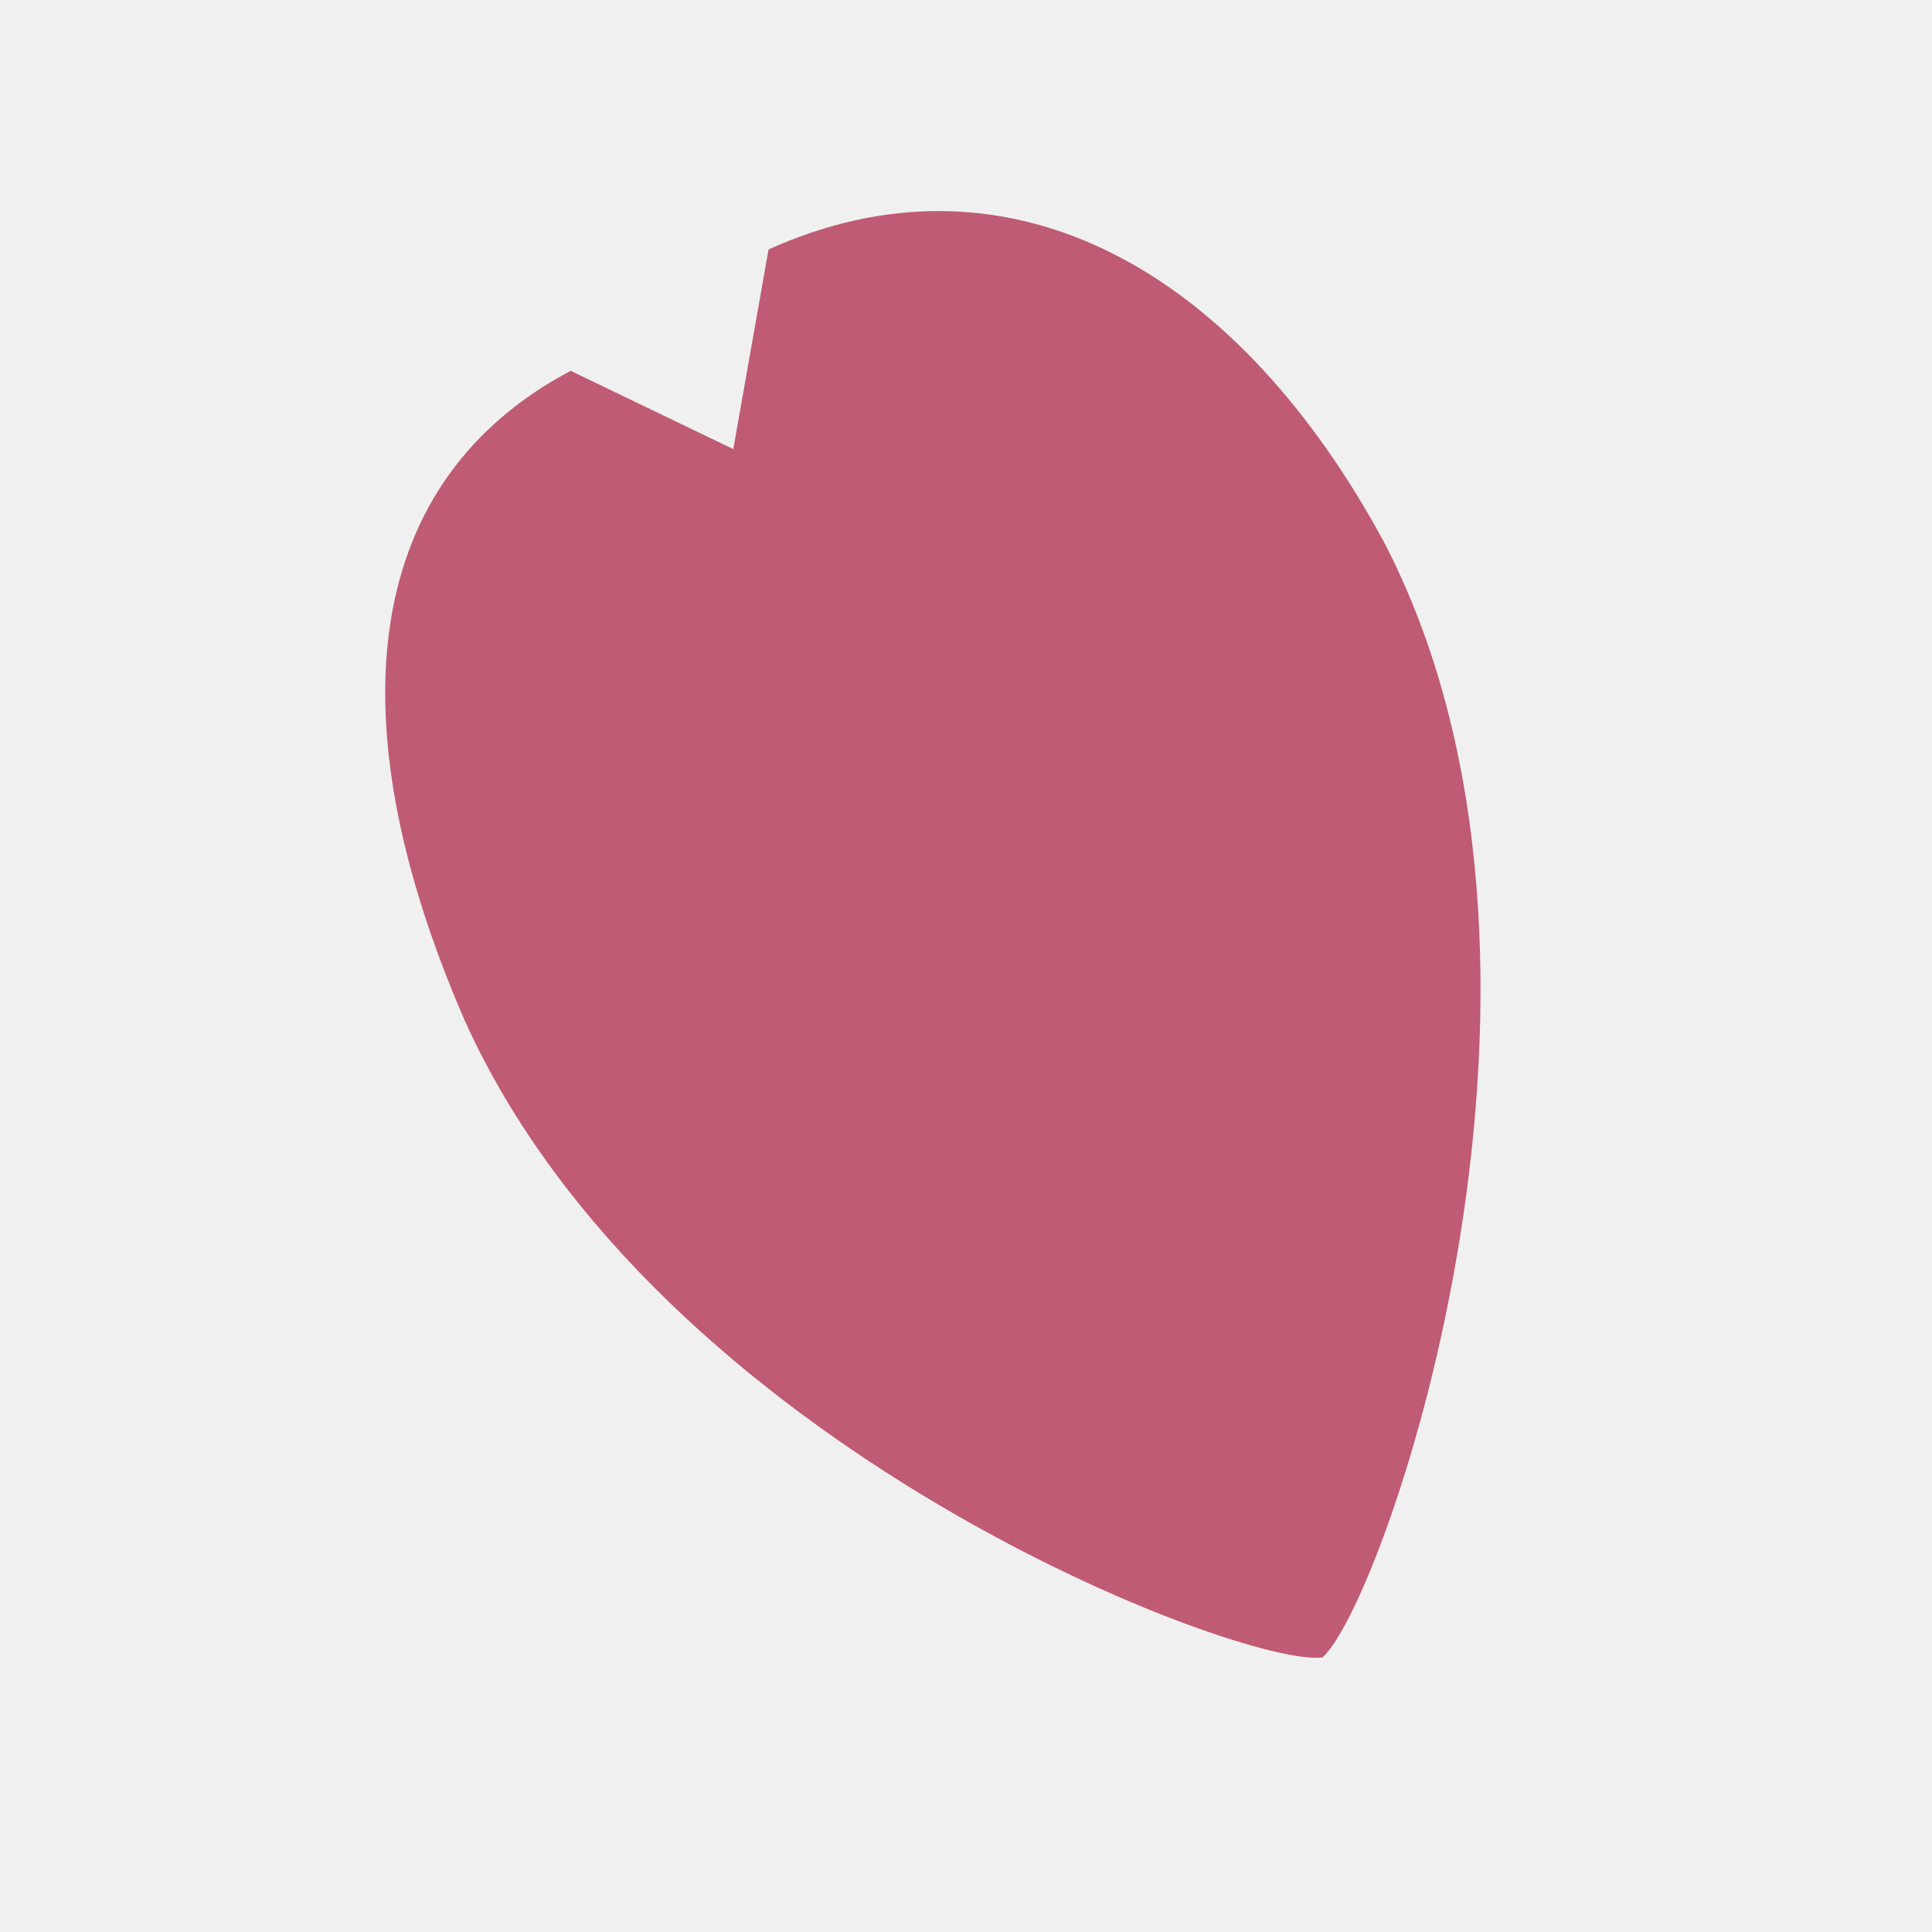
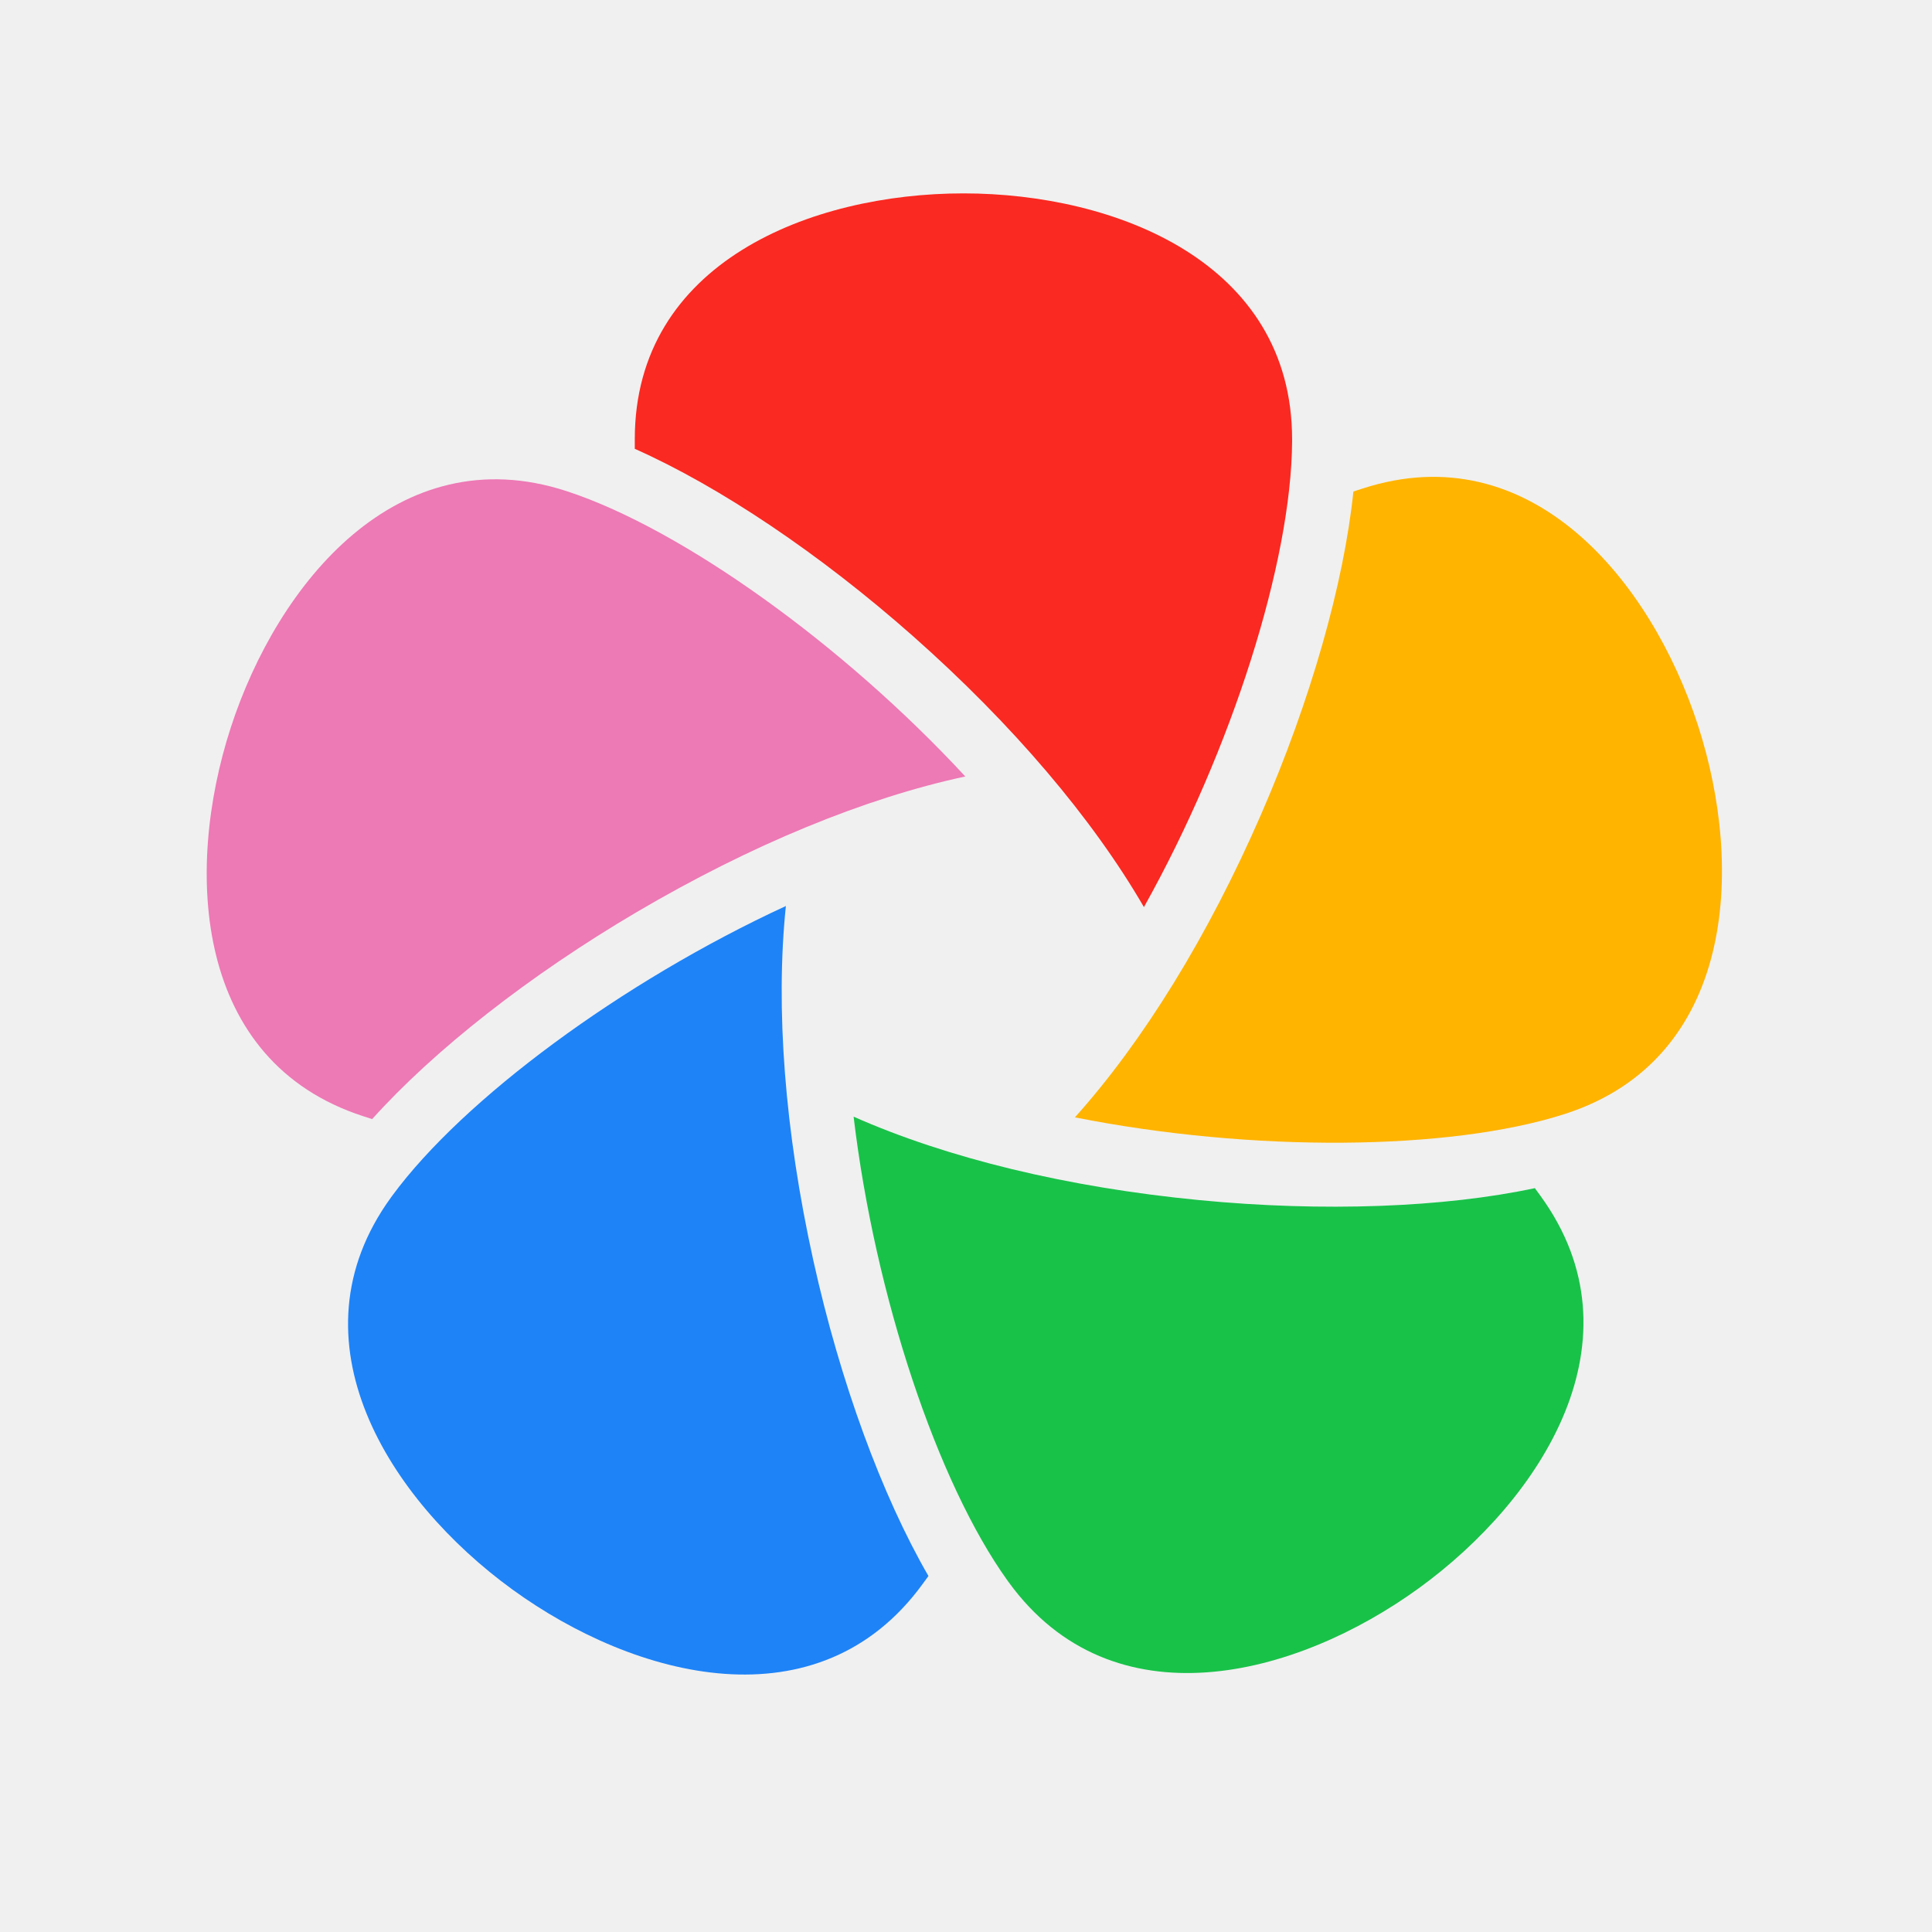
<svg xmlns="http://www.w3.org/2000/svg" width="35" height="35" viewBox="0 0 35 35" fill="none">
-   <style>.a{animation-duration:3.4s;animation-iteration-count:infinite;animation-timing-function:linear}.lay{animation-name:lay}@keyframes lay{0%,4.41%{stroke-dashoffset:30.00;animation-timing-function:cubic-bezier(0.45,0.05,0.25,1)}30.88%,100%{stroke-dashoffset:0}}.go{animation-name:go}@keyframes go{0%,83.82%{opacity:1}94.12%,100%{opacity:0}}.s16,.s24{display:none}@media (max-width:18.5px){.big{display:none}.s16{display:inline}}@media (max-width:18.5px) and (min-resolution:1.25dppx){.s16{display:none}.s24{display:inline}}@media (prefers-reduced-motion:reduce){.a{animation:none}}</style>
-   <defs>
-     <mask id="m" maskUnits="userSpaceOnUse" x="0" y="0" width="35" height="35">
-       <path class="a lay" d="M24.256 30.633L11.105 3.669" stroke="#fff" stroke-width="21.06" stroke-linecap="round" stroke-dasharray="30.00 72.12" stroke-dashoffset="0" />
-     </mask>
-   </defs>
-   <g class="a go" fill="#bf5b74" mask="url(#m)">
-     <path class="big" d="M23.960 30.025C25.105 28.986 29.101 17.469 25.041 9.761C22.254 4.662 18.108 2.629 13.923 4.519L13.284 8.136L10.339 6.718C6.637 8.674 5.992 12.894 8.412 18.472C11.903 26.245 22.557 30.228 23.960 30.025Z" />
-     <path class="s16" shape-rendering="crispEdges" d="M15.312 2.188h8.75v2.188h-8.75z M6.562 4.375h4.375v2.188h-4.375z M13.125 4.375h13.125v2.188h-13.125z M4.375 6.562h21.875v2.188h-21.875z M4.375 8.75h24.062v2.188h-24.062z M4.375 10.938h24.062v2.188h-24.062z M4.375 13.125h24.062v2.188h-24.062z M6.562 15.312h21.875v2.188h-21.875z M6.562 17.5h21.875v2.188h-21.875z M8.75 19.688h19.688v2.188h-19.688z M10.938 21.875h17.5v2.188h-17.5z M13.125 24.062h15.312v2.188h-15.312z M15.312 26.25h10.938v2.188h-10.938z M17.5 28.438h6.562v2.188h-6.562z M19.688 30.625h4.375v2.188h-4.375z" />
-     <path class="s24" shape-rendering="crispEdges" d="M13.125 1.458h7.292v1.458h-7.292z M11.667 2.917h11.667v1.458h-11.667z M7.292 4.375h2.917v1.458h-2.917z M13.125 4.375h11.667v1.458h-11.667z M5.833 5.833h4.375v1.458h-4.375z M11.667 5.833h13.125v1.458h-13.125z M5.833 7.292h20.417v1.458h-20.417z M4.375 8.75h21.875v1.458h-21.875z M4.375 10.208h23.333v1.458h-23.333z M4.375 11.667h23.333v1.458h-23.333z M4.375 13.125h23.333v1.458h-23.333z M4.375 14.583h23.333v1.458h-23.333z M5.833 16.042h21.875v1.458h-21.875z M5.833 17.5h21.875v1.458h-21.875z M7.292 18.958h20.417v1.458h-20.417z M7.292 20.417h20.417v1.458h-20.417z M8.75 21.875h18.958v1.458h-18.958z M10.208 23.333h17.5v1.458h-17.5z M11.667 24.792h14.583v1.458h-14.583z M13.125 26.25h13.125v1.458h-13.125z M14.583 27.708h10.208v1.458h-10.208z M17.5 29.167h7.292v1.458h-7.292z M20.417 30.625h2.917v1.458h-2.917z" />
+   <g transform="translate(-0.9186 -0.9186) scale(0.046512)">
+     <path fill="#FA2921" d="M375.48,267.63c38.64,34.21,69.78,70.87,89.82,105.42c34.42-61.56,57.42-134.71,57.71-181.3   c0-0.33,0-0.63,0-0.91c0-68.94-68.77-95.77-128.01-95.77s-128.01,26.83-128.01,95.77c0,0.94,0,2.2,0,3.72   C300.01,209.24,339.15,235.47,375.48,267.63z" />
+     <path fill="#ED79B5" d="M164.7,455.63c24.15-26.87,61.2-55.99,103.01-80.61c44.48-26.18,88.97-44.47,128.02-52.84   c-47.91-51.76-110.37-96.24-154.6-110.91c-0.31-0.1-0.6-0.19-0.86-0.28c-65.57-21.3-112.34,35.81-130.64,92.15   c-18.3,56.34-14.04,130.04,51.53,151.34C162.05,454.77,163.25,455.16,164.7,455.63z" />
+     <path fill="#FFB400" d="M681.07,302.19c-18.3-56.34-65.07-113.45-130.64-92.15c-0.9,0.29-2.1,0.68-3.54,1.15   c-3.75,35.93-16.6,81.27-35.96,125.76c-20.59,47.32-45.84,88.27-72.51,118c69.18,13.72,145.86,12.98,190.26-1.14   c0.31-0.1,0.6-0.2,0.86-0.28C695.11,432.22,699.37,358.52,681.07,302.19z" />
+     <path fill="#1E83F7" d="M336.54,510.71c-11.15-50.39-14.8-98.36-10.7-138.08c-64.03,29.57-125.63,75.23-153.26,112.76   c-0.19,0.26-0.37,0.51-0.53,0.73c-40.52,55.78-0.66,117.91,47.27,152.72c47.92,34.82,119.33,53.54,159.86-2.24   c0.56-0.76,1.3-1.78,2.19-3.01C363.28,602.32,347.02,558.08,336.54,510.71z" />
+     <path fill="#18C249" d="M617.57,482.52c-35.33,7.54-82.42,9.33-130.72,4.66c-51.37-4.96-98.11-16.32-134.63-32.5   c8.33,70.03,32.73,142.73,59.88,180.6c0.19,0.26,0.37,0.51,0.53,0.73c40.52,55.78,111.93,37.06,159.86,2.24   c47.92-34.82,87.79-96.95,47.27-152.72C619.2,484.77,618.46,483.75,617.57,482.52z" />
  </g>
</svg>
